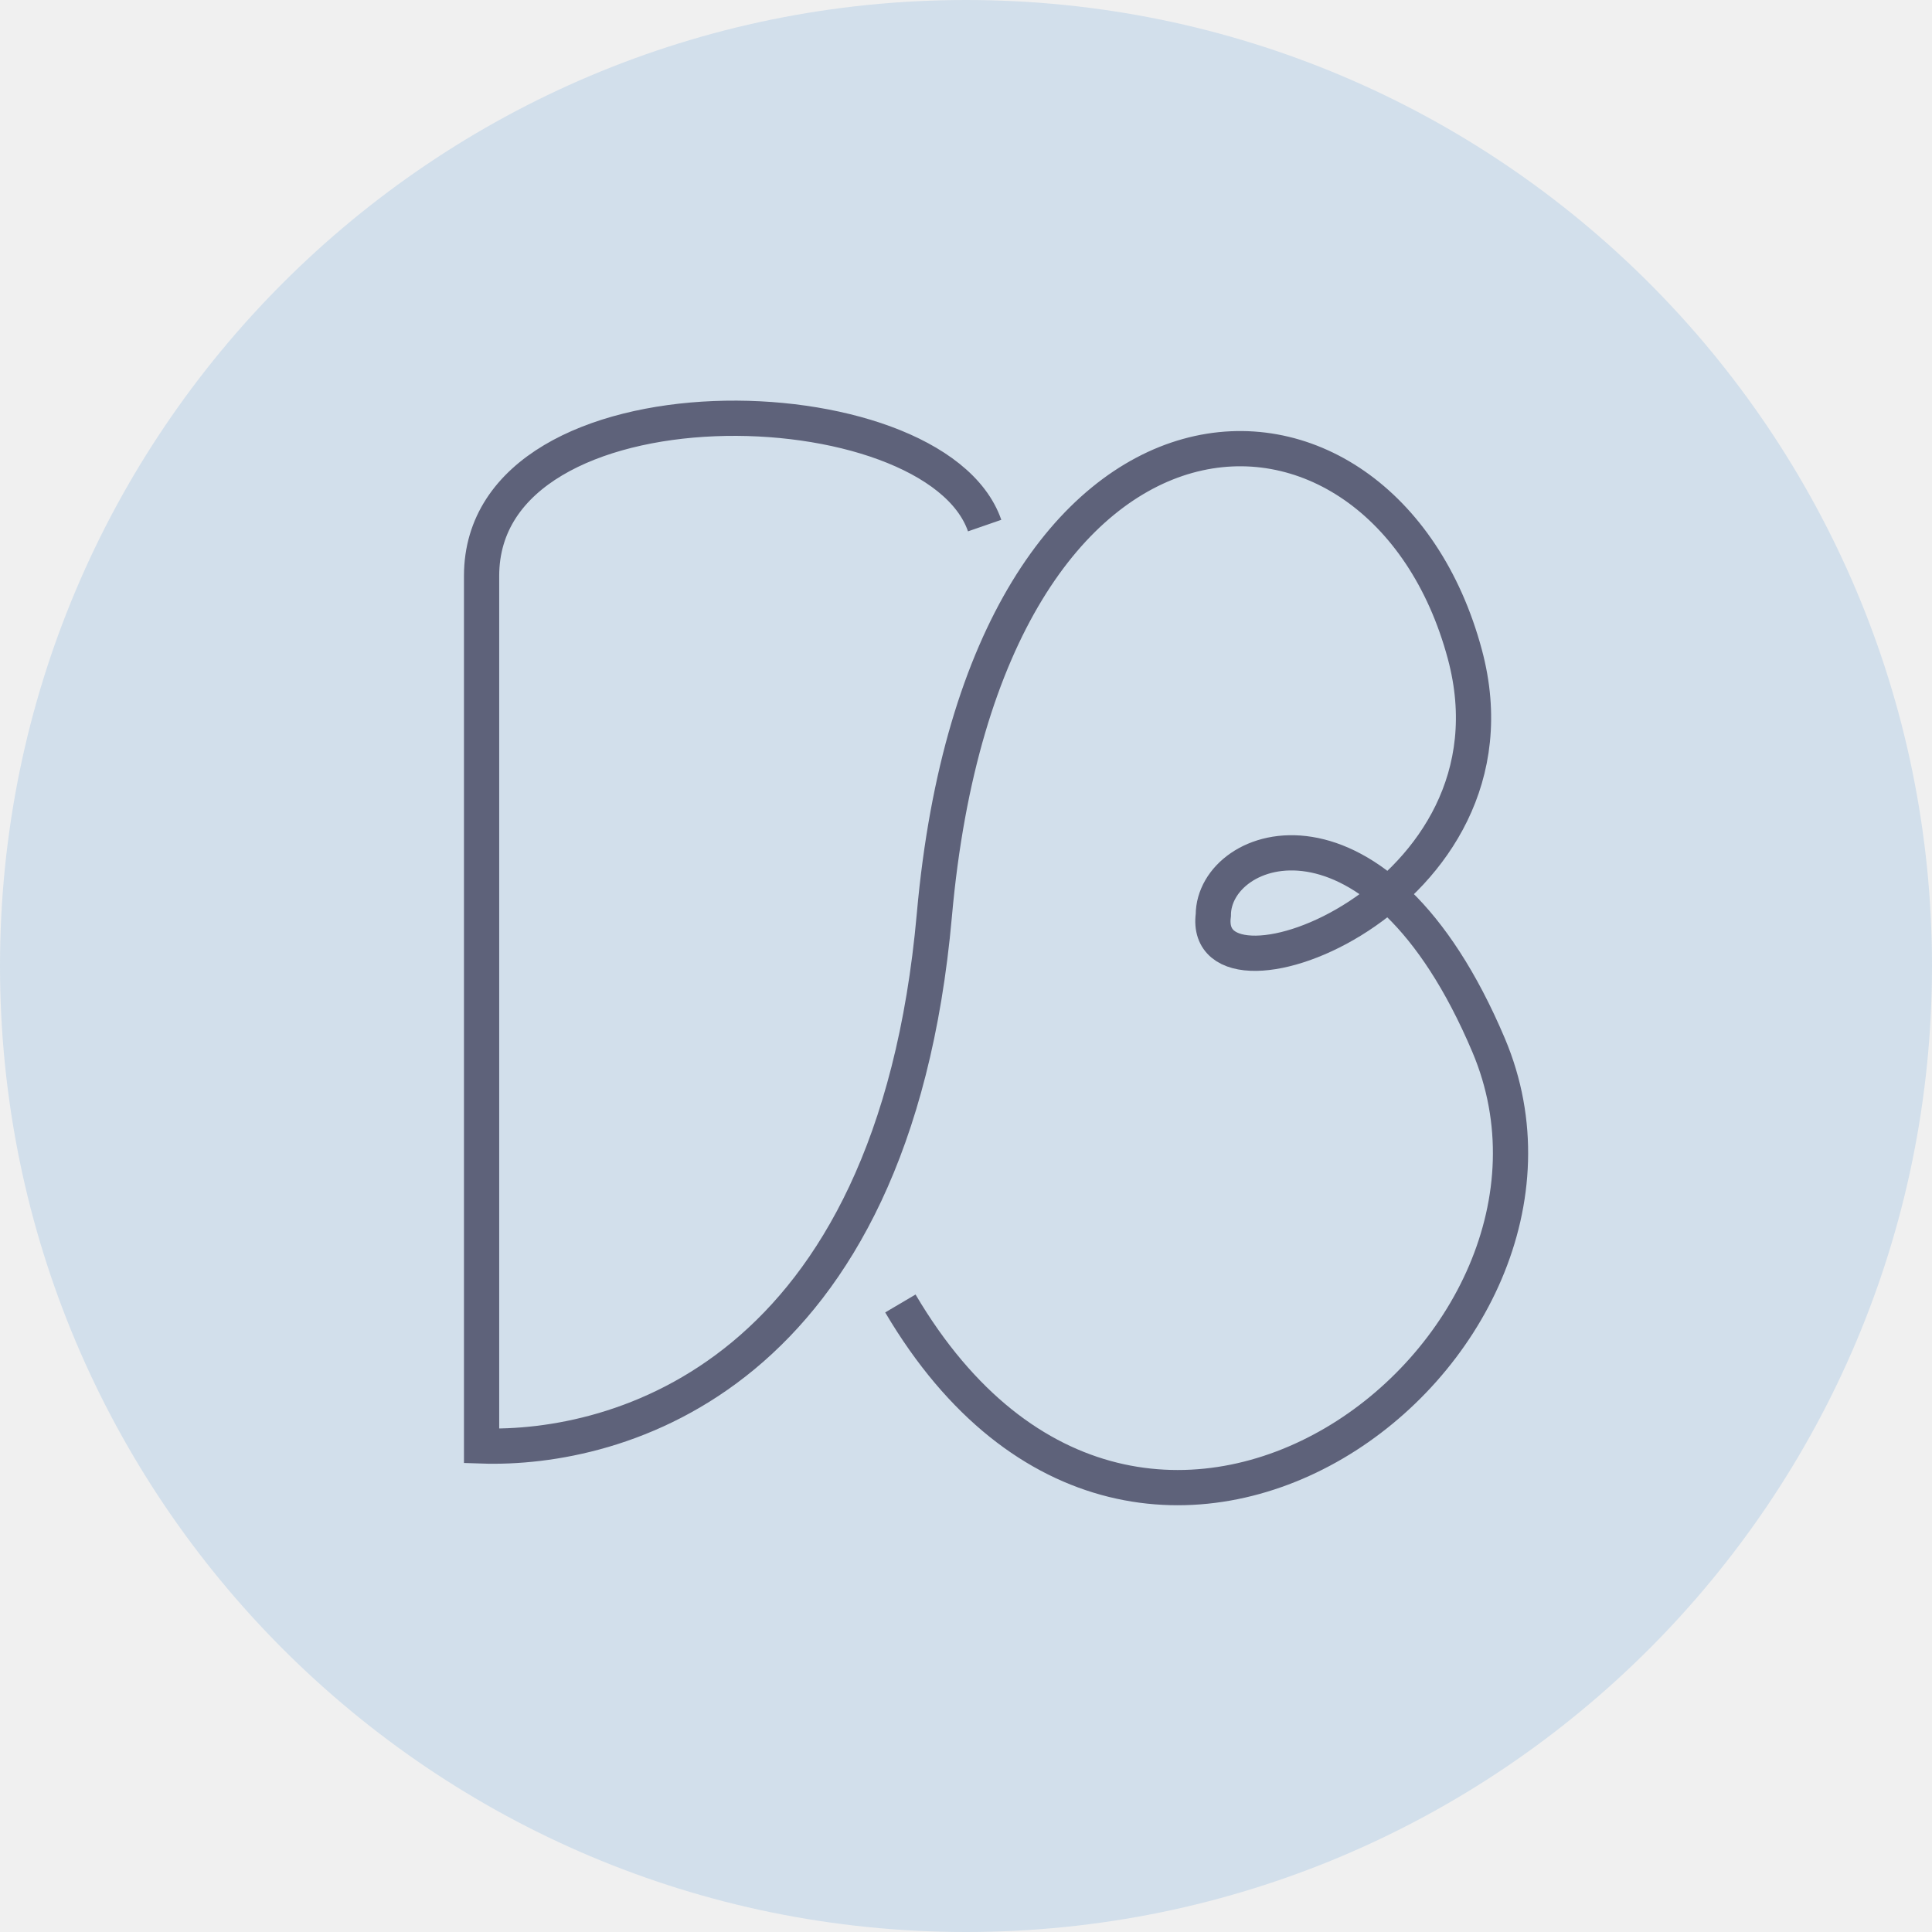
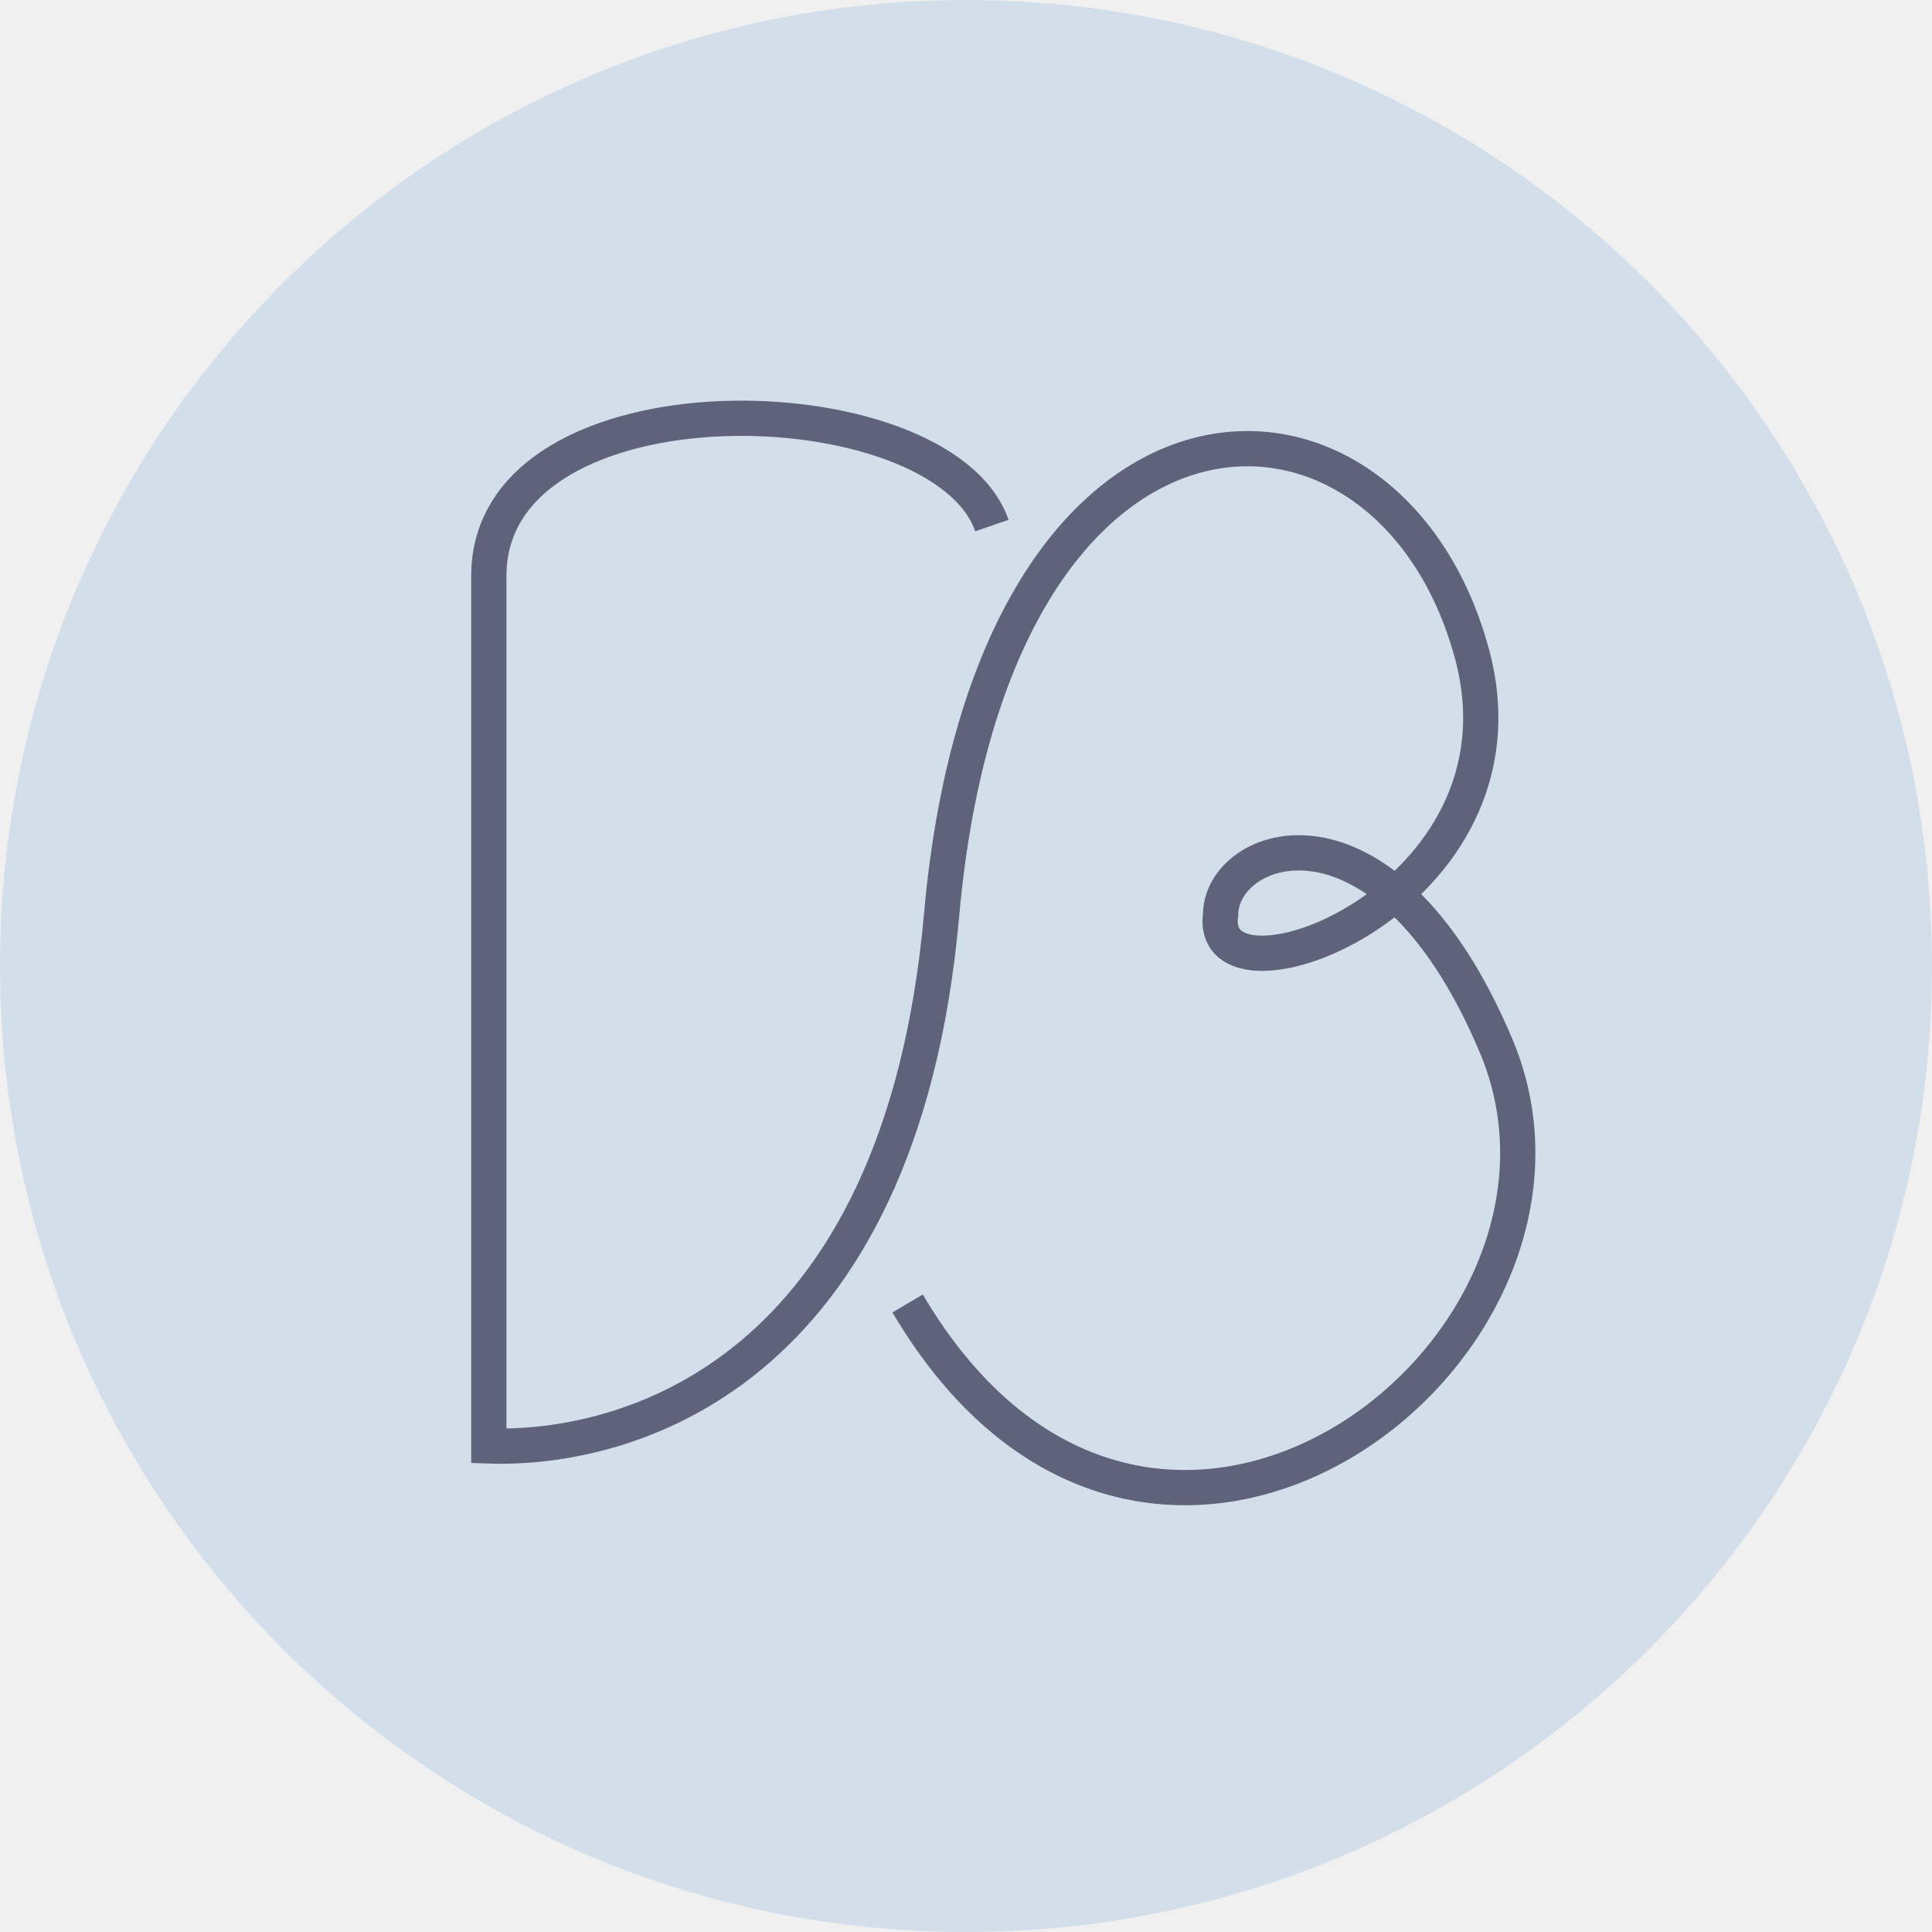
- <svg xmlns="http://www.w3.org/2000/svg" width="329" height="329" viewBox="0 0 329 329" fill="none">
-   <circle cx="164.5" cy="164.5" r="164.5" fill="#D2DFEB" />
-   <path d="M167.676 89.501C159.11 64.788 82.009 62.797 82.009 98.073C82.009 133.35 82.009 246.23 82.009 246.23C105.113 247.01 152.1 234.541 159.11 155.836C167.757 58.735 235.431 59.207 249.449 111.418C260.664 153.186 204.279 173.759 206.616 155.836C206.616 143.368 234.583 133.288 253.5 178C275.5 230 194.675 292.081 153.325 221.967" stroke="#5E627A" stroke-width="6" />
+ <svg xmlns="http://www.w3.org/2000/svg" width="95" height="95" viewBox="0 0 95 95" fill="none">
+   <circle cx="47.5" cy="47.5" r="47.5" fill="#D2DFEB" />
+   <g clip-path="url(#clip0_51_59)">
+     <path d="M48.773 25.844C46.299 18.708 24.036 18.133 24.036 28.319C24.036 38.505 24.036 71.1 24.036 71.1C30.707 71.325 44.275 67.725 46.299 44.998C48.796 16.96 68.337 17.096 72.385 32.172C75.623 44.233 59.342 50.174 60.017 44.998C60.017 41.398 68.093 38.487 73.555 51.398C79.907 66.413 56.569 84.34 44.629 64.094" stroke="#5E627A" stroke-width="1.733" />
+   </g>
+   <defs>
+     <clipPath id="clip0_51_59">
+       <rect width="57.173" height="56.596" fill="white" transform="translate(22.0122 19.3465)" />
+     </clipPath>
+   </defs>
</svg>
